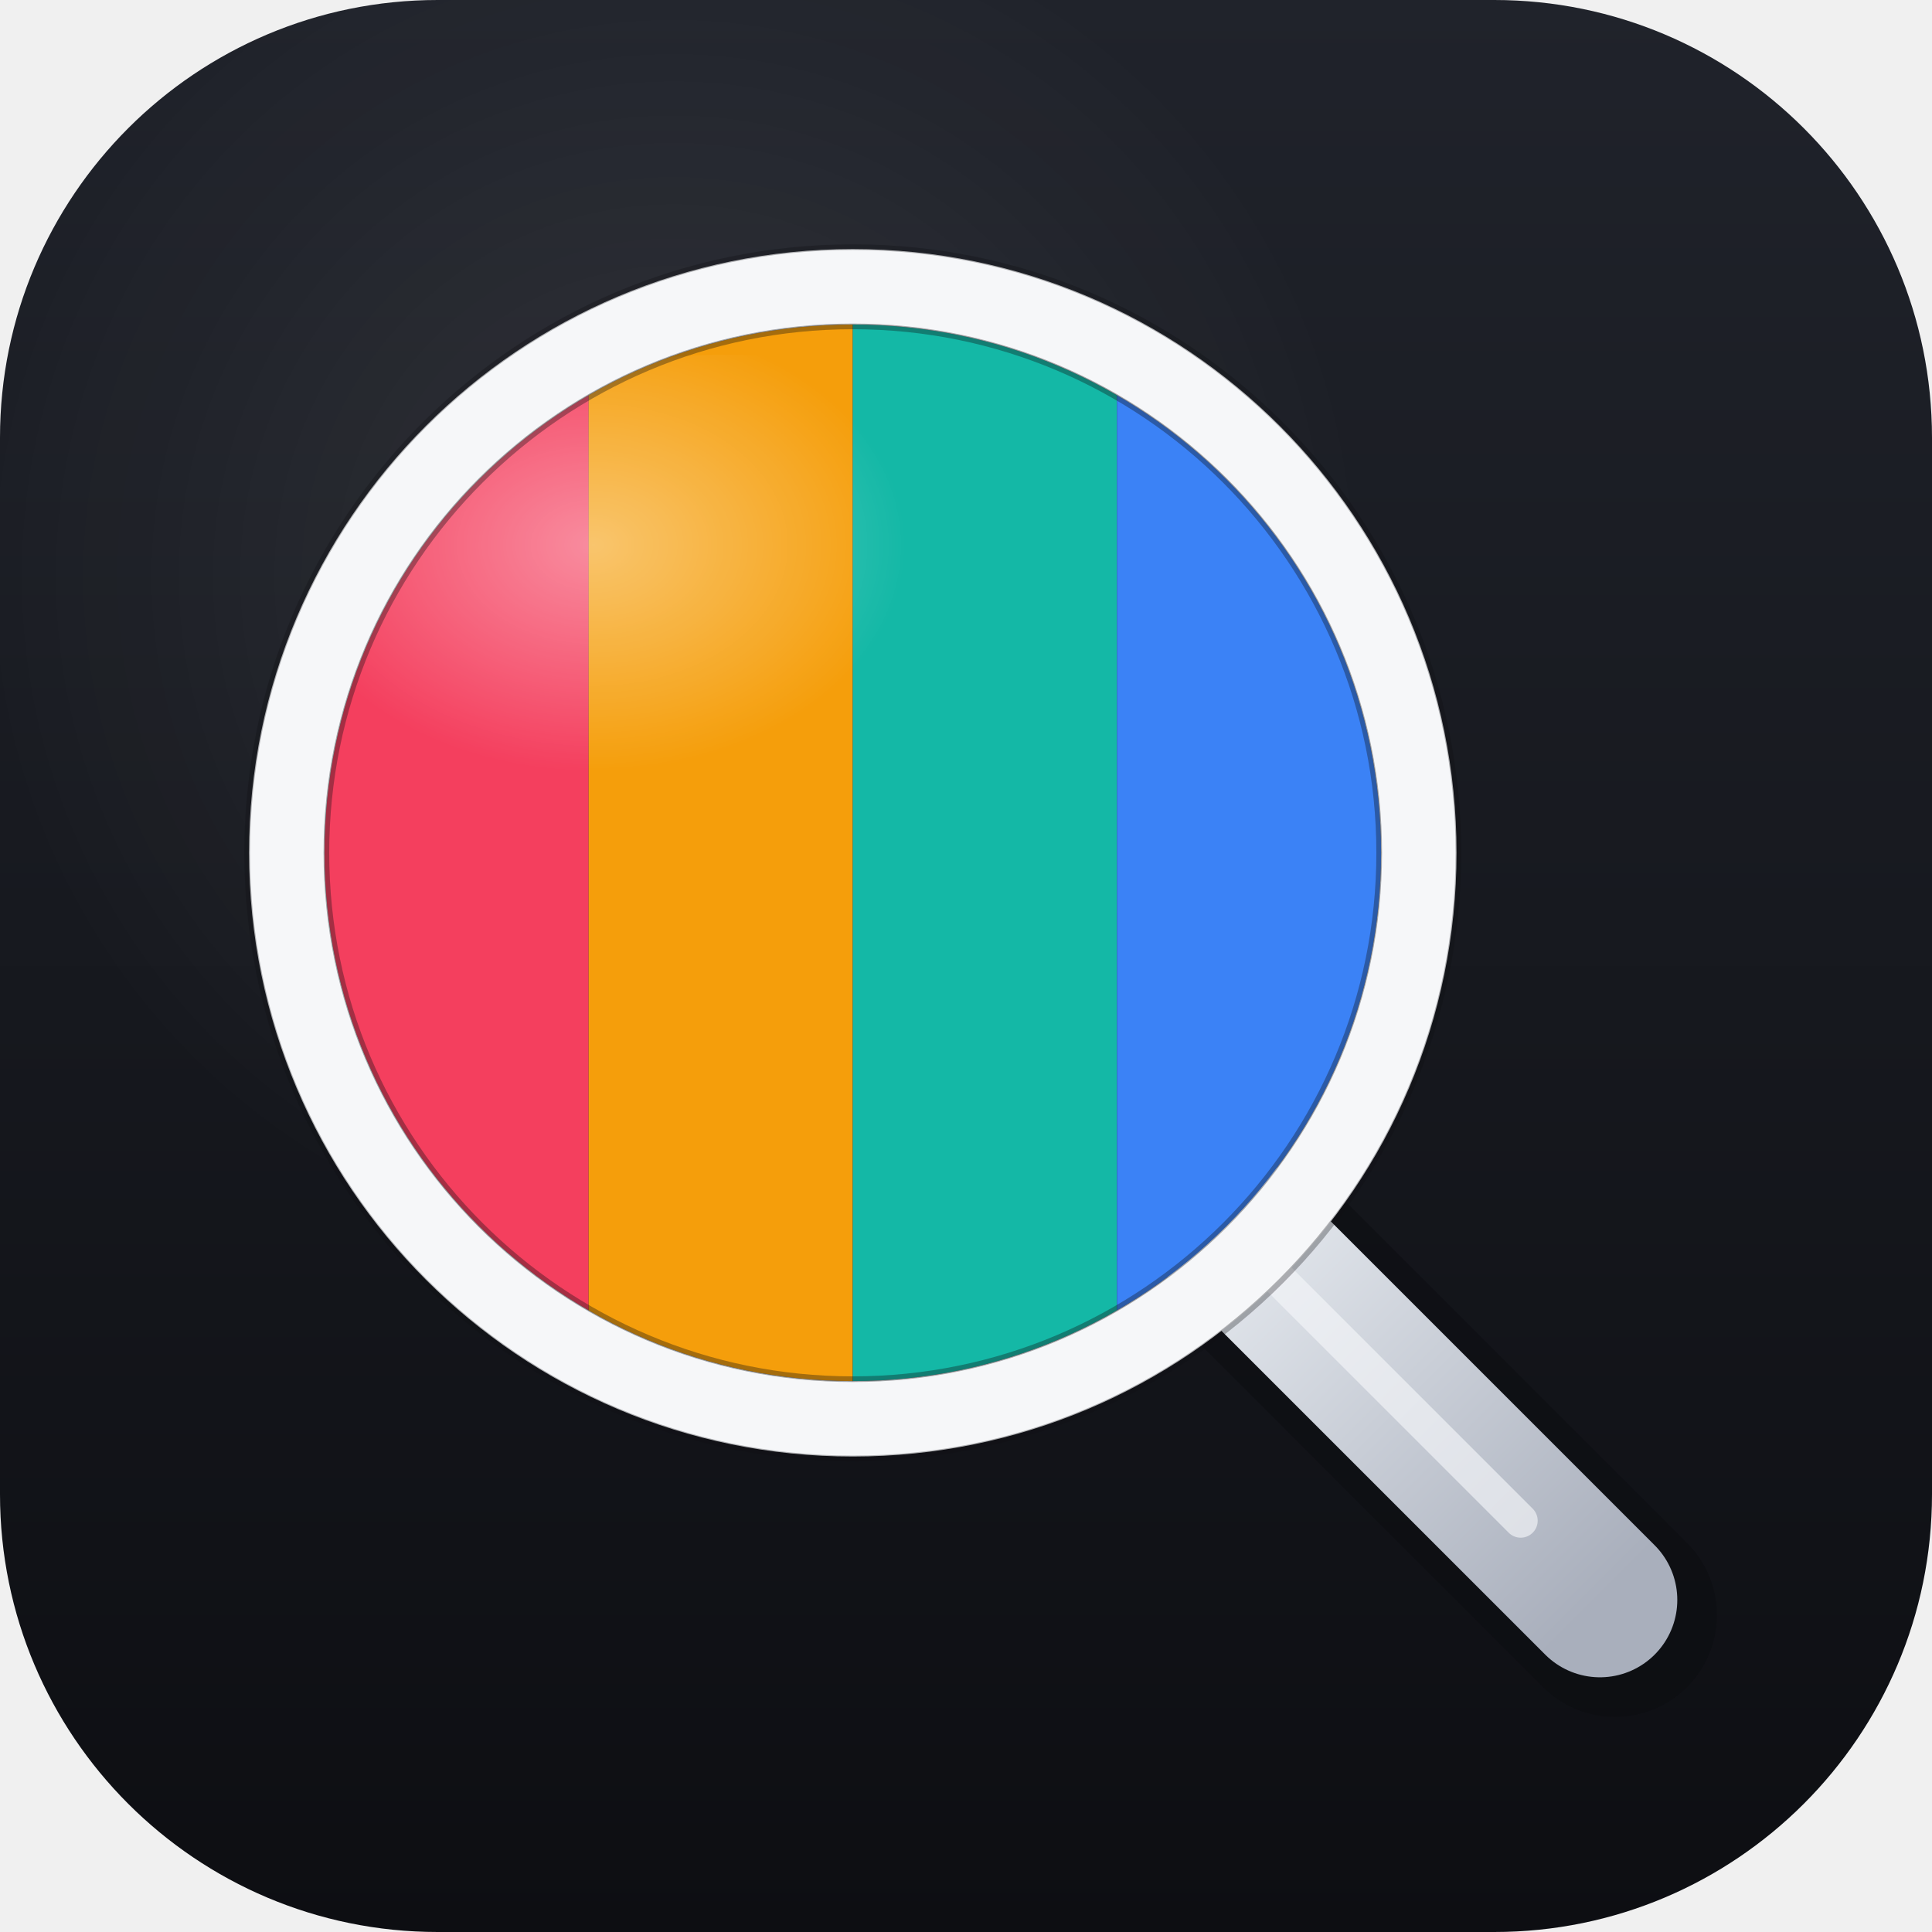
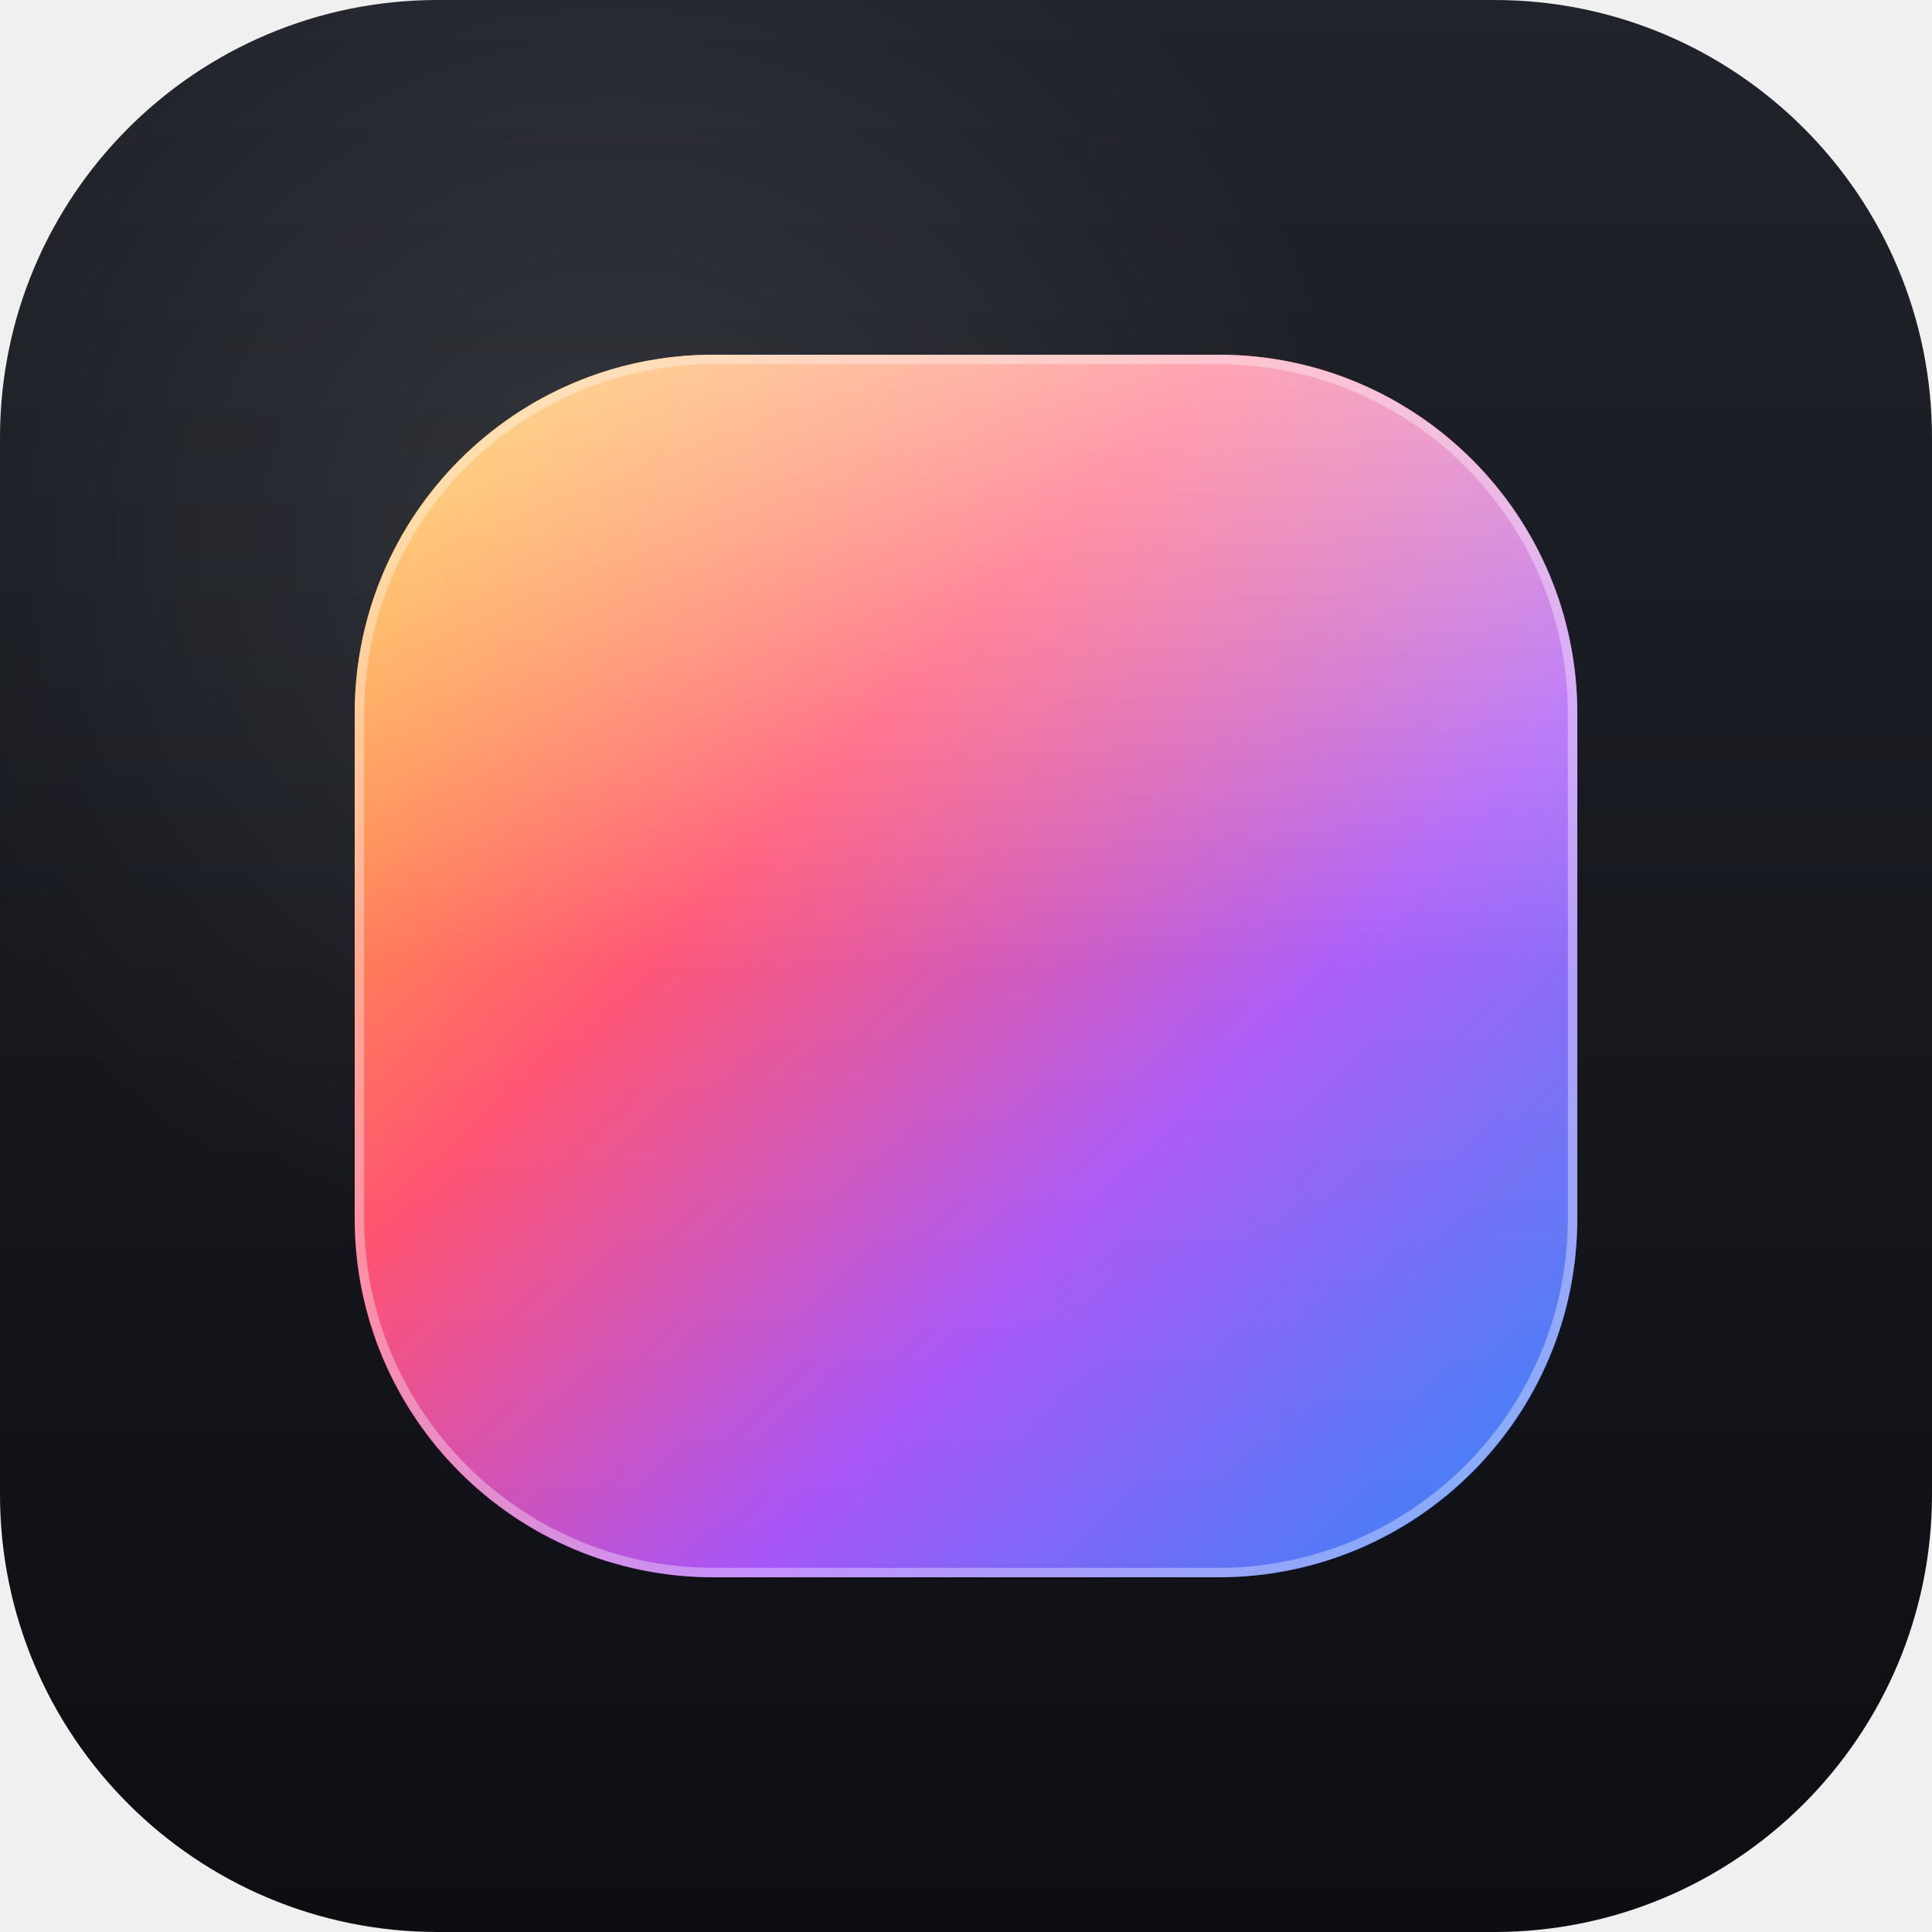
<svg xmlns="http://www.w3.org/2000/svg" width="1024" height="1024" viewBox="0 0 1024 1024">
  <defs>
    <linearGradient id="tile" x1="0" y1="0" x2="0" y2="1">
      <stop offset="0" stop-color="#20232b" />
      <stop offset="1" stop-color="#0d0e12" />
    </linearGradient>
-     <linearGradient id="handle" x1="0" y1="0" x2="1" y2="1">
-       <stop offset="0" stop-color="#e9edf2" />
-       <stop offset="1" stop-color="#a9afbc" />
-     </linearGradient>
-     <radialGradient id="spec" cx="0.35" cy="0.3" r="0.65">
-       <stop offset="0" stop-color="#ffffff" stop-opacity="0.4" />
+     <radialGradient id="spec" cx="0.32" cy="0.28" r="0.7">
+       <stop offset="0" stop-color="#ffffff" stop-opacity="0.5" />
      <stop offset="0.55" stop-color="#ffffff" stop-opacity="0" />
    </radialGradient>
-     <clipPath id="lensClip">
-       <circle cx="452" cy="452" r="280" />
-     </clipPath>
+     <linearGradient id="rb" x1="0.05" y1="0.08" x2="0.95" y2="0.95">
+       <stop offset="0" stop-color="#ffb020" />
+       <stop offset="0.34" stop-color="#ff4d6d" />
+       <stop offset="0.66" stop-color="#a855f7" />
+       <stop offset="1" stop-color="#3b82f6" />
+     </linearGradient>
+     <linearGradient id="gloss" x1="0" y1="0" x2="0" y2="1">
+       <stop offset="0" stop-color="#ffffff" stop-opacity="0.5" />
+       <stop offset="0.5" stop-color="#ffffff" stop-opacity="0.06" />
+       <stop offset="1" stop-color="#ffffff" stop-opacity="0" />
+     </linearGradient>
  </defs>
  <rect width="1024" height="1024" rx="232" fill="url(#tile)" />
-   <rect width="1024" height="1024" rx="232" fill="url(#spec)" opacity="0.22" />
-   <line x1="632" y1="632" x2="856" y2="856" stroke="#0b0c10" stroke-width="108" stroke-linecap="round" opacity="0.55" />
-   <line x1="636" y1="636" x2="848" y2="848" stroke="url(#handle)" stroke-width="82" stroke-linecap="round" />
-   <line x1="642" y1="642" x2="806" y2="806" stroke="#f4f6f9" stroke-width="18" stroke-linecap="round" opacity="0.65" />
-   <g clip-path="url(#lensClip)">
-     <rect x="172" y="150" width="140" height="604" fill="#f43f5e" />
-     <rect x="312" y="150" width="140" height="604" fill="#f59e0b" />
-     <rect x="452" y="150" width="140" height="604" fill="#14b8a6" />
-     <rect x="592" y="150" width="152" height="604" fill="#3b82f6" />
-     <ellipse cx="384" cy="356" rx="230" ry="168" fill="url(#spec)" />
-   </g>
-   <circle cx="452" cy="452" r="300" fill="none" stroke="#f6f7f9" stroke-width="40" />
-   <circle cx="452" cy="452" r="279" fill="none" stroke="#0d0e12" stroke-width="3" opacity="0.35" />
-   <circle cx="452" cy="452" r="321" fill="none" stroke="#0d0e12" stroke-width="3" opacity="0.30" />
+   <rect width="1024" height="1024" rx="232" fill="url(#spec)" opacity="0.2" />
+   <rect x="188" y="188" width="648" height="648" rx="190" fill="url(#rb)" />
+   <rect x="188" y="188" width="648" height="648" rx="190" fill="url(#gloss)" />
+   <rect x="190.5" y="190.5" width="643" height="643" rx="188" fill="none" stroke="#ffffff" stroke-opacity="0.35" stroke-width="5" />
</svg>
